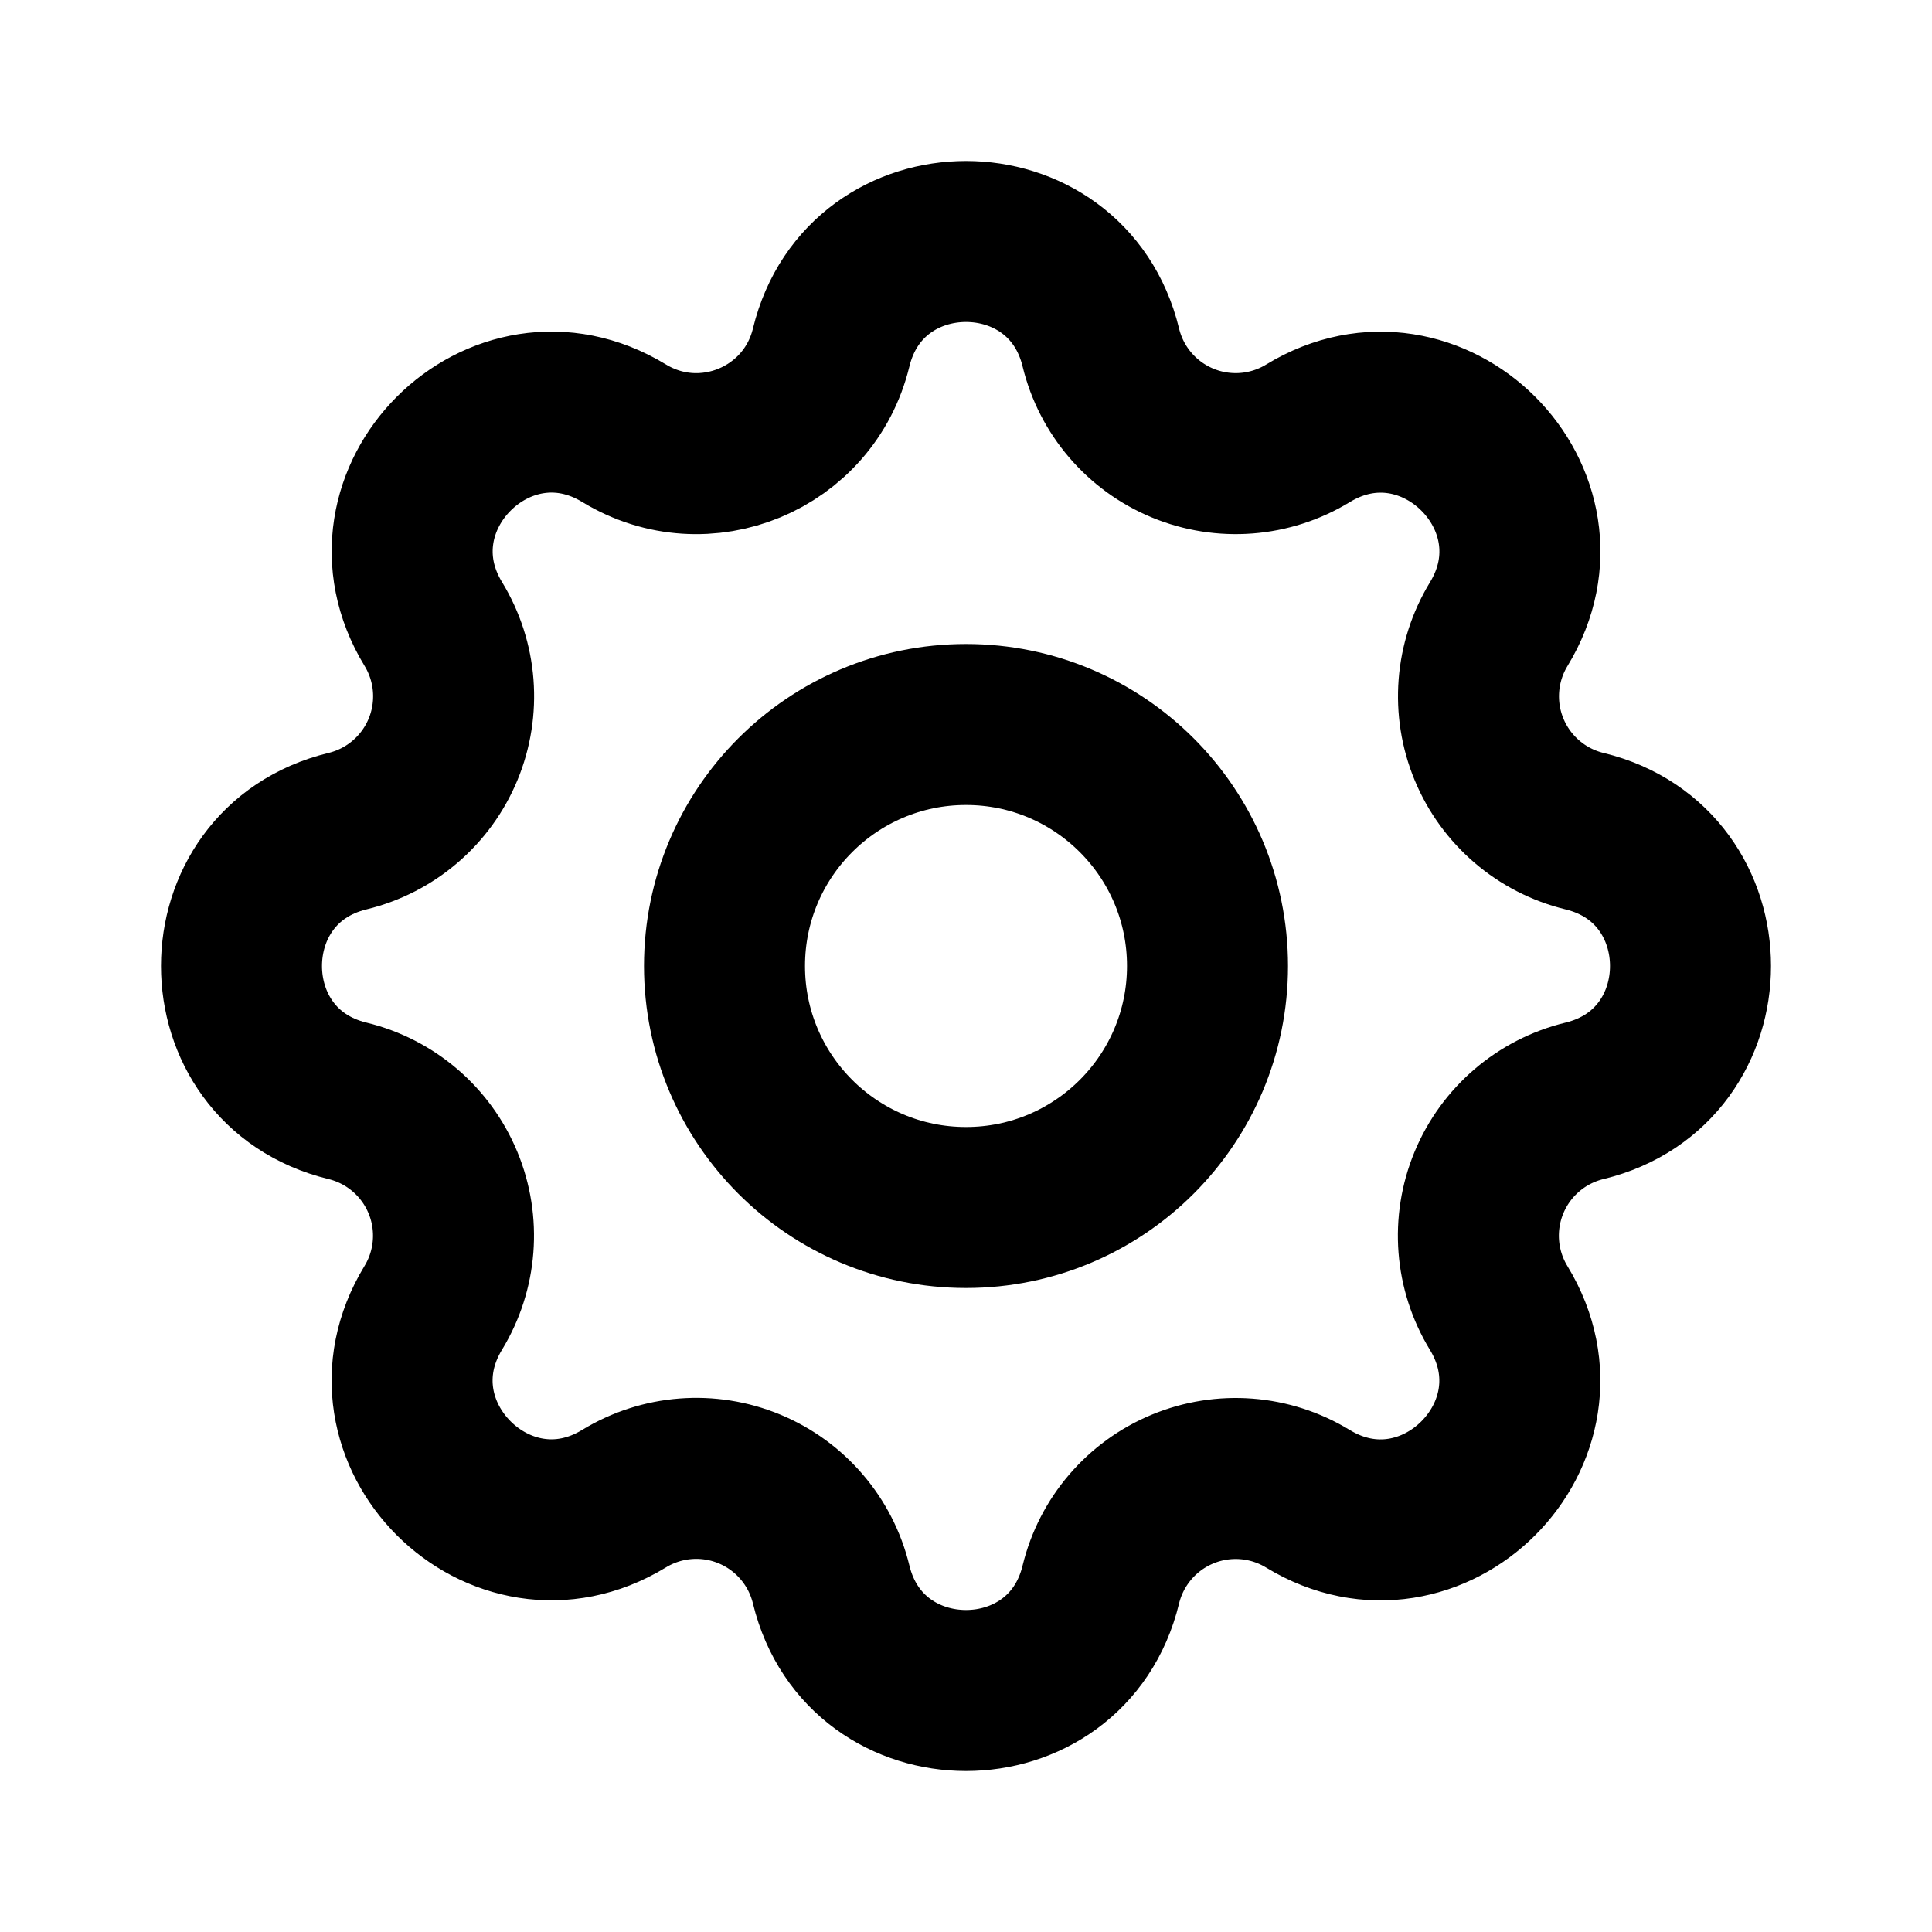
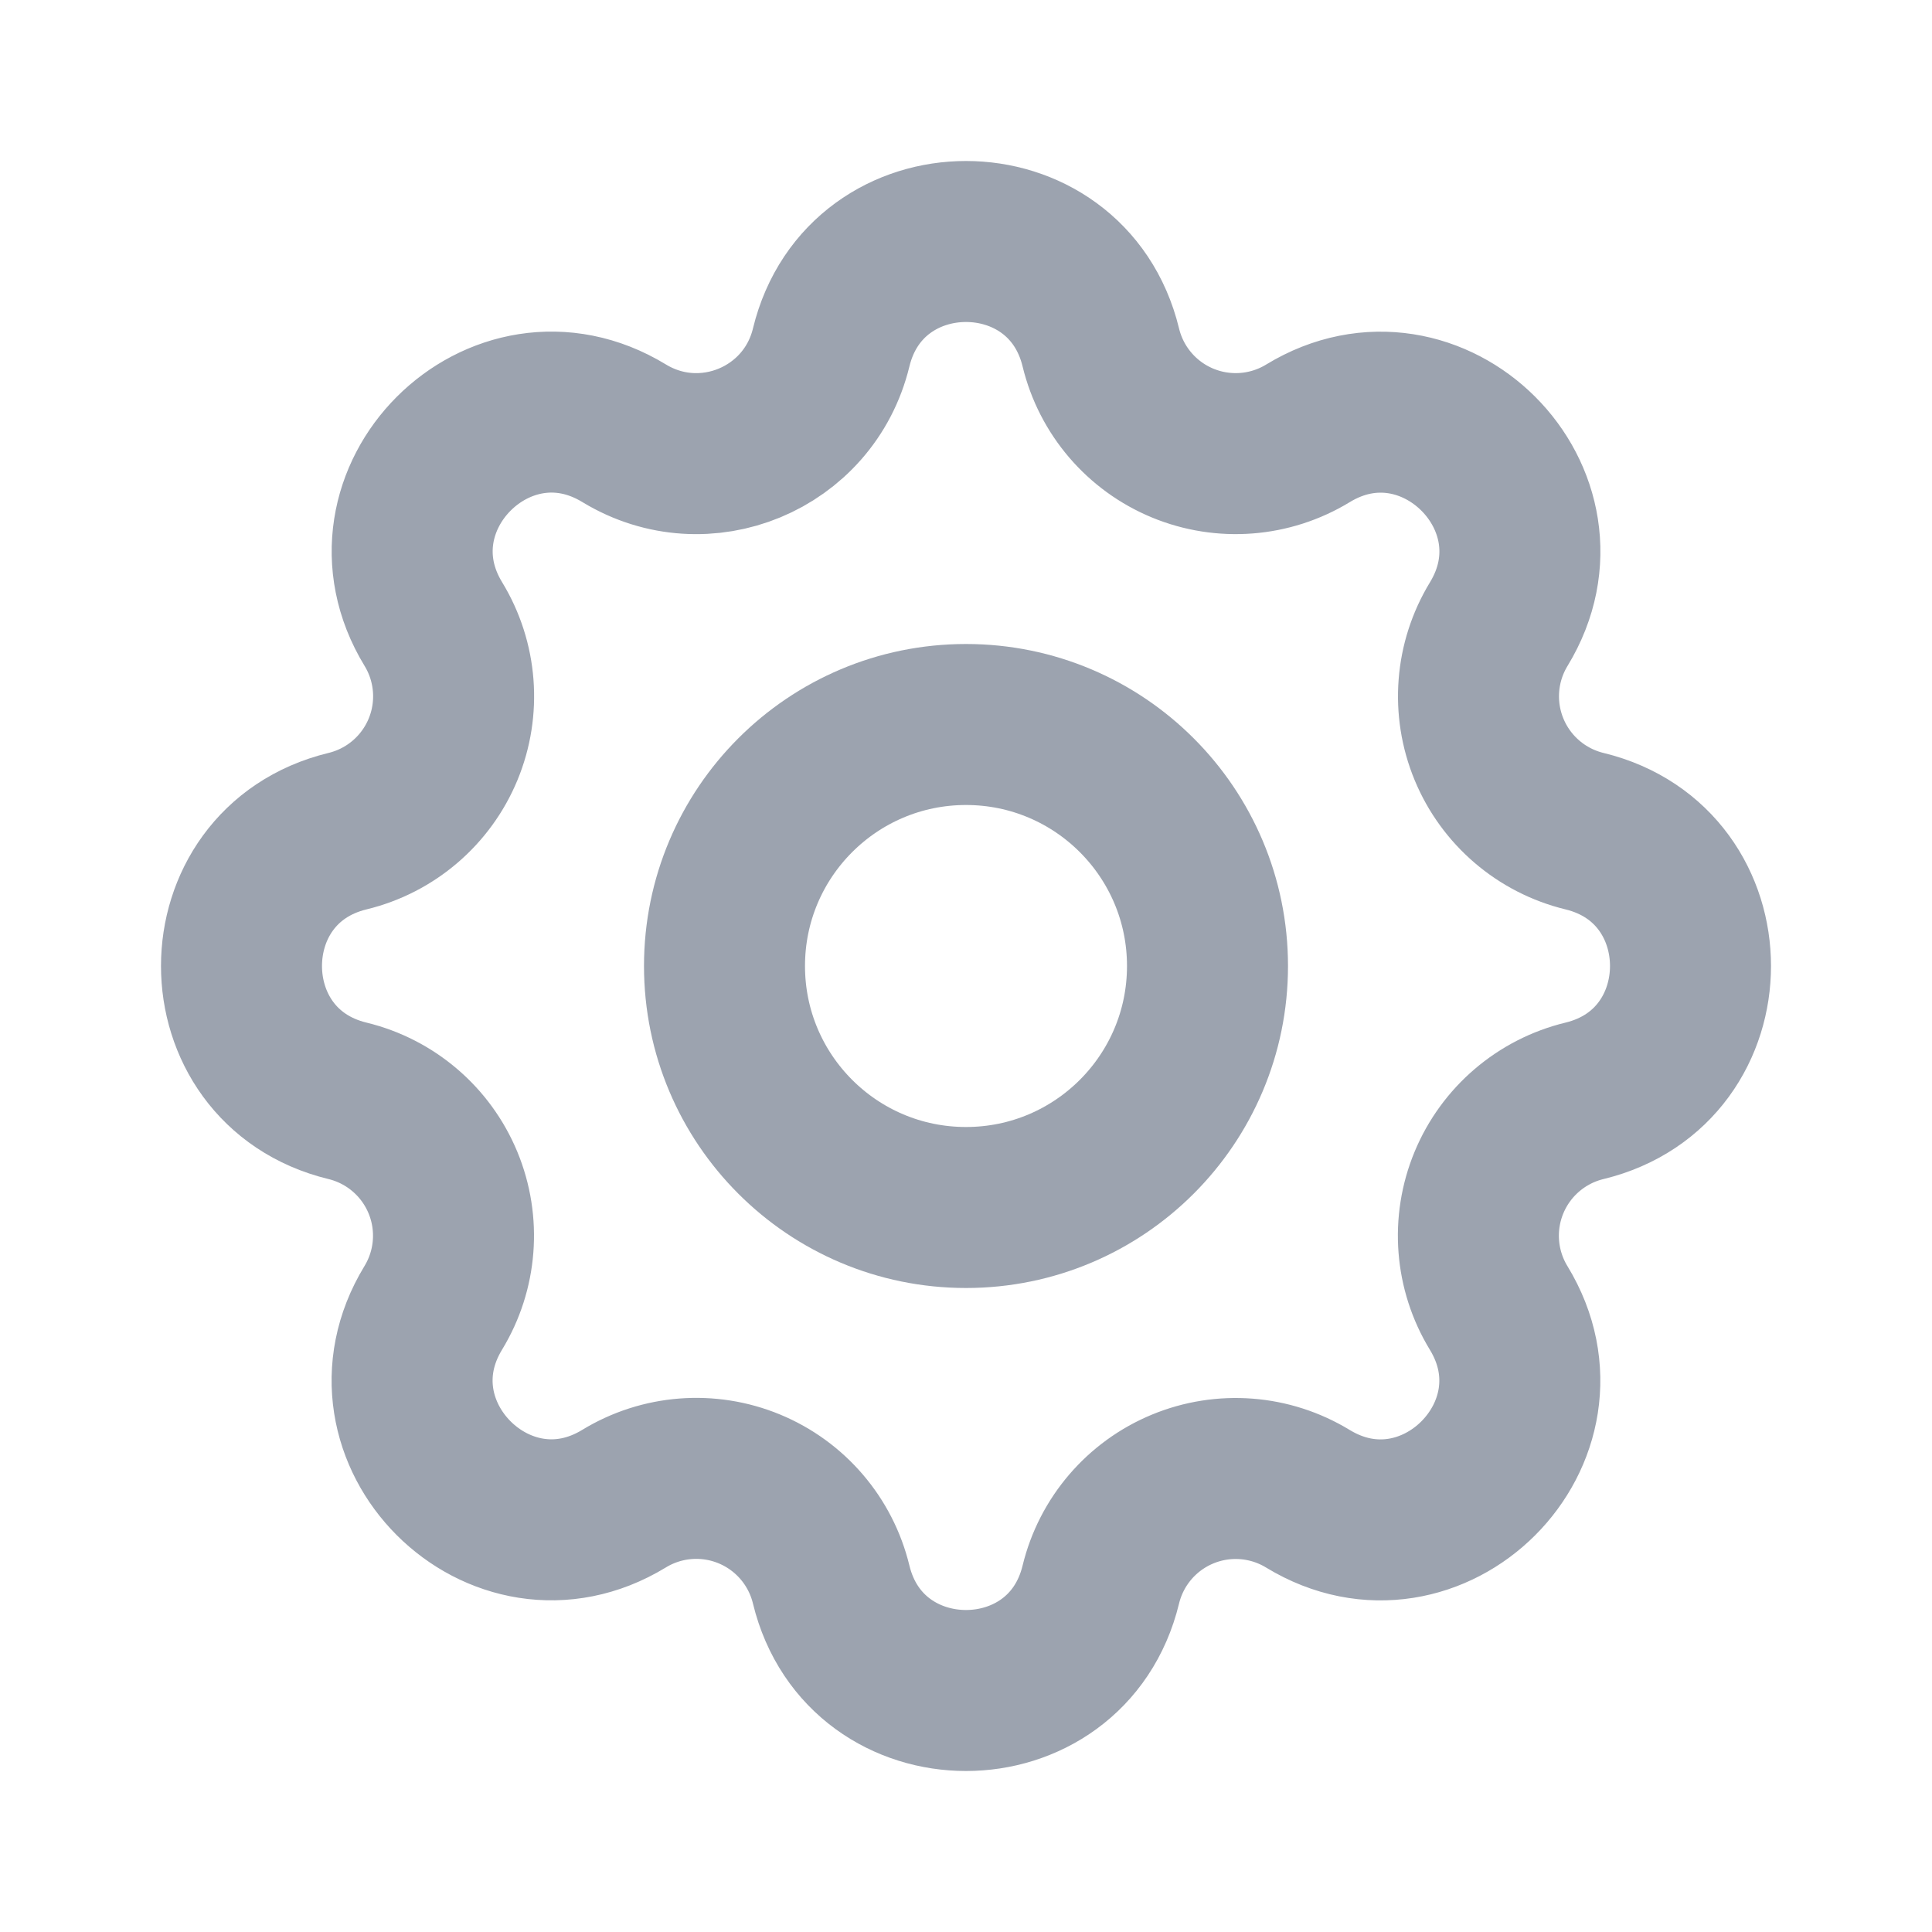
- <svg xmlns="http://www.w3.org/2000/svg" width="24" height="24" viewBox="0 0 24 24" fill="none" stroke="currentColor" stroke-width="2" stroke-linecap="round" stroke-linejoin="round" class="icon icon-tabler icons-tabler-outline icon-tabler-settings">
+ <svg xmlns="http://www.w3.org/2000/svg" width="24" height="24" viewBox="0 0 24 24" fill="none" stroke="#9ca3af" stroke-width="2" stroke-linecap="round" stroke-linejoin="round" class="icon icon-tabler icons-tabler-outline icon-tabler-settings">
  <path stroke="none" d="M0 0h24v24H0z" fill="none" />
  <path d="M10.325 4.317c.426 -1.756 2.924 -1.756 3.35 0a1.724 1.724 0 0 0 2.573 1.066c1.543 -.94 3.31 .826 2.37 2.37a1.724 1.724 0 0 0 1.065 2.572c1.756 .426 1.756 2.924 0 3.35a1.724 1.724 0 0 0 -1.066 2.573c.94 1.543 -.826 3.31 -2.37 2.37a1.724 1.724 0 0 0 -2.572 1.065c-.426 1.756 -2.924 1.756 -3.35 0a1.724 1.724 0 0 0 -2.573 -1.066c-1.543 .94 -3.31 -.826 -2.37 -2.37a1.724 1.724 0 0 0 -1.065 -2.572c-1.756 -.426 -1.756 -2.924 0 -3.35a1.724 1.724 0 0 0 1.066 -2.573c-.94 -1.543 .826 -3.31 2.37 -2.37c1 .608 2.296 .07 2.572 -1.065z" />
  <path d="M9 12a3 3 0 1 0 6 0a3 3 0 0 0 -6 0" />
</svg>
